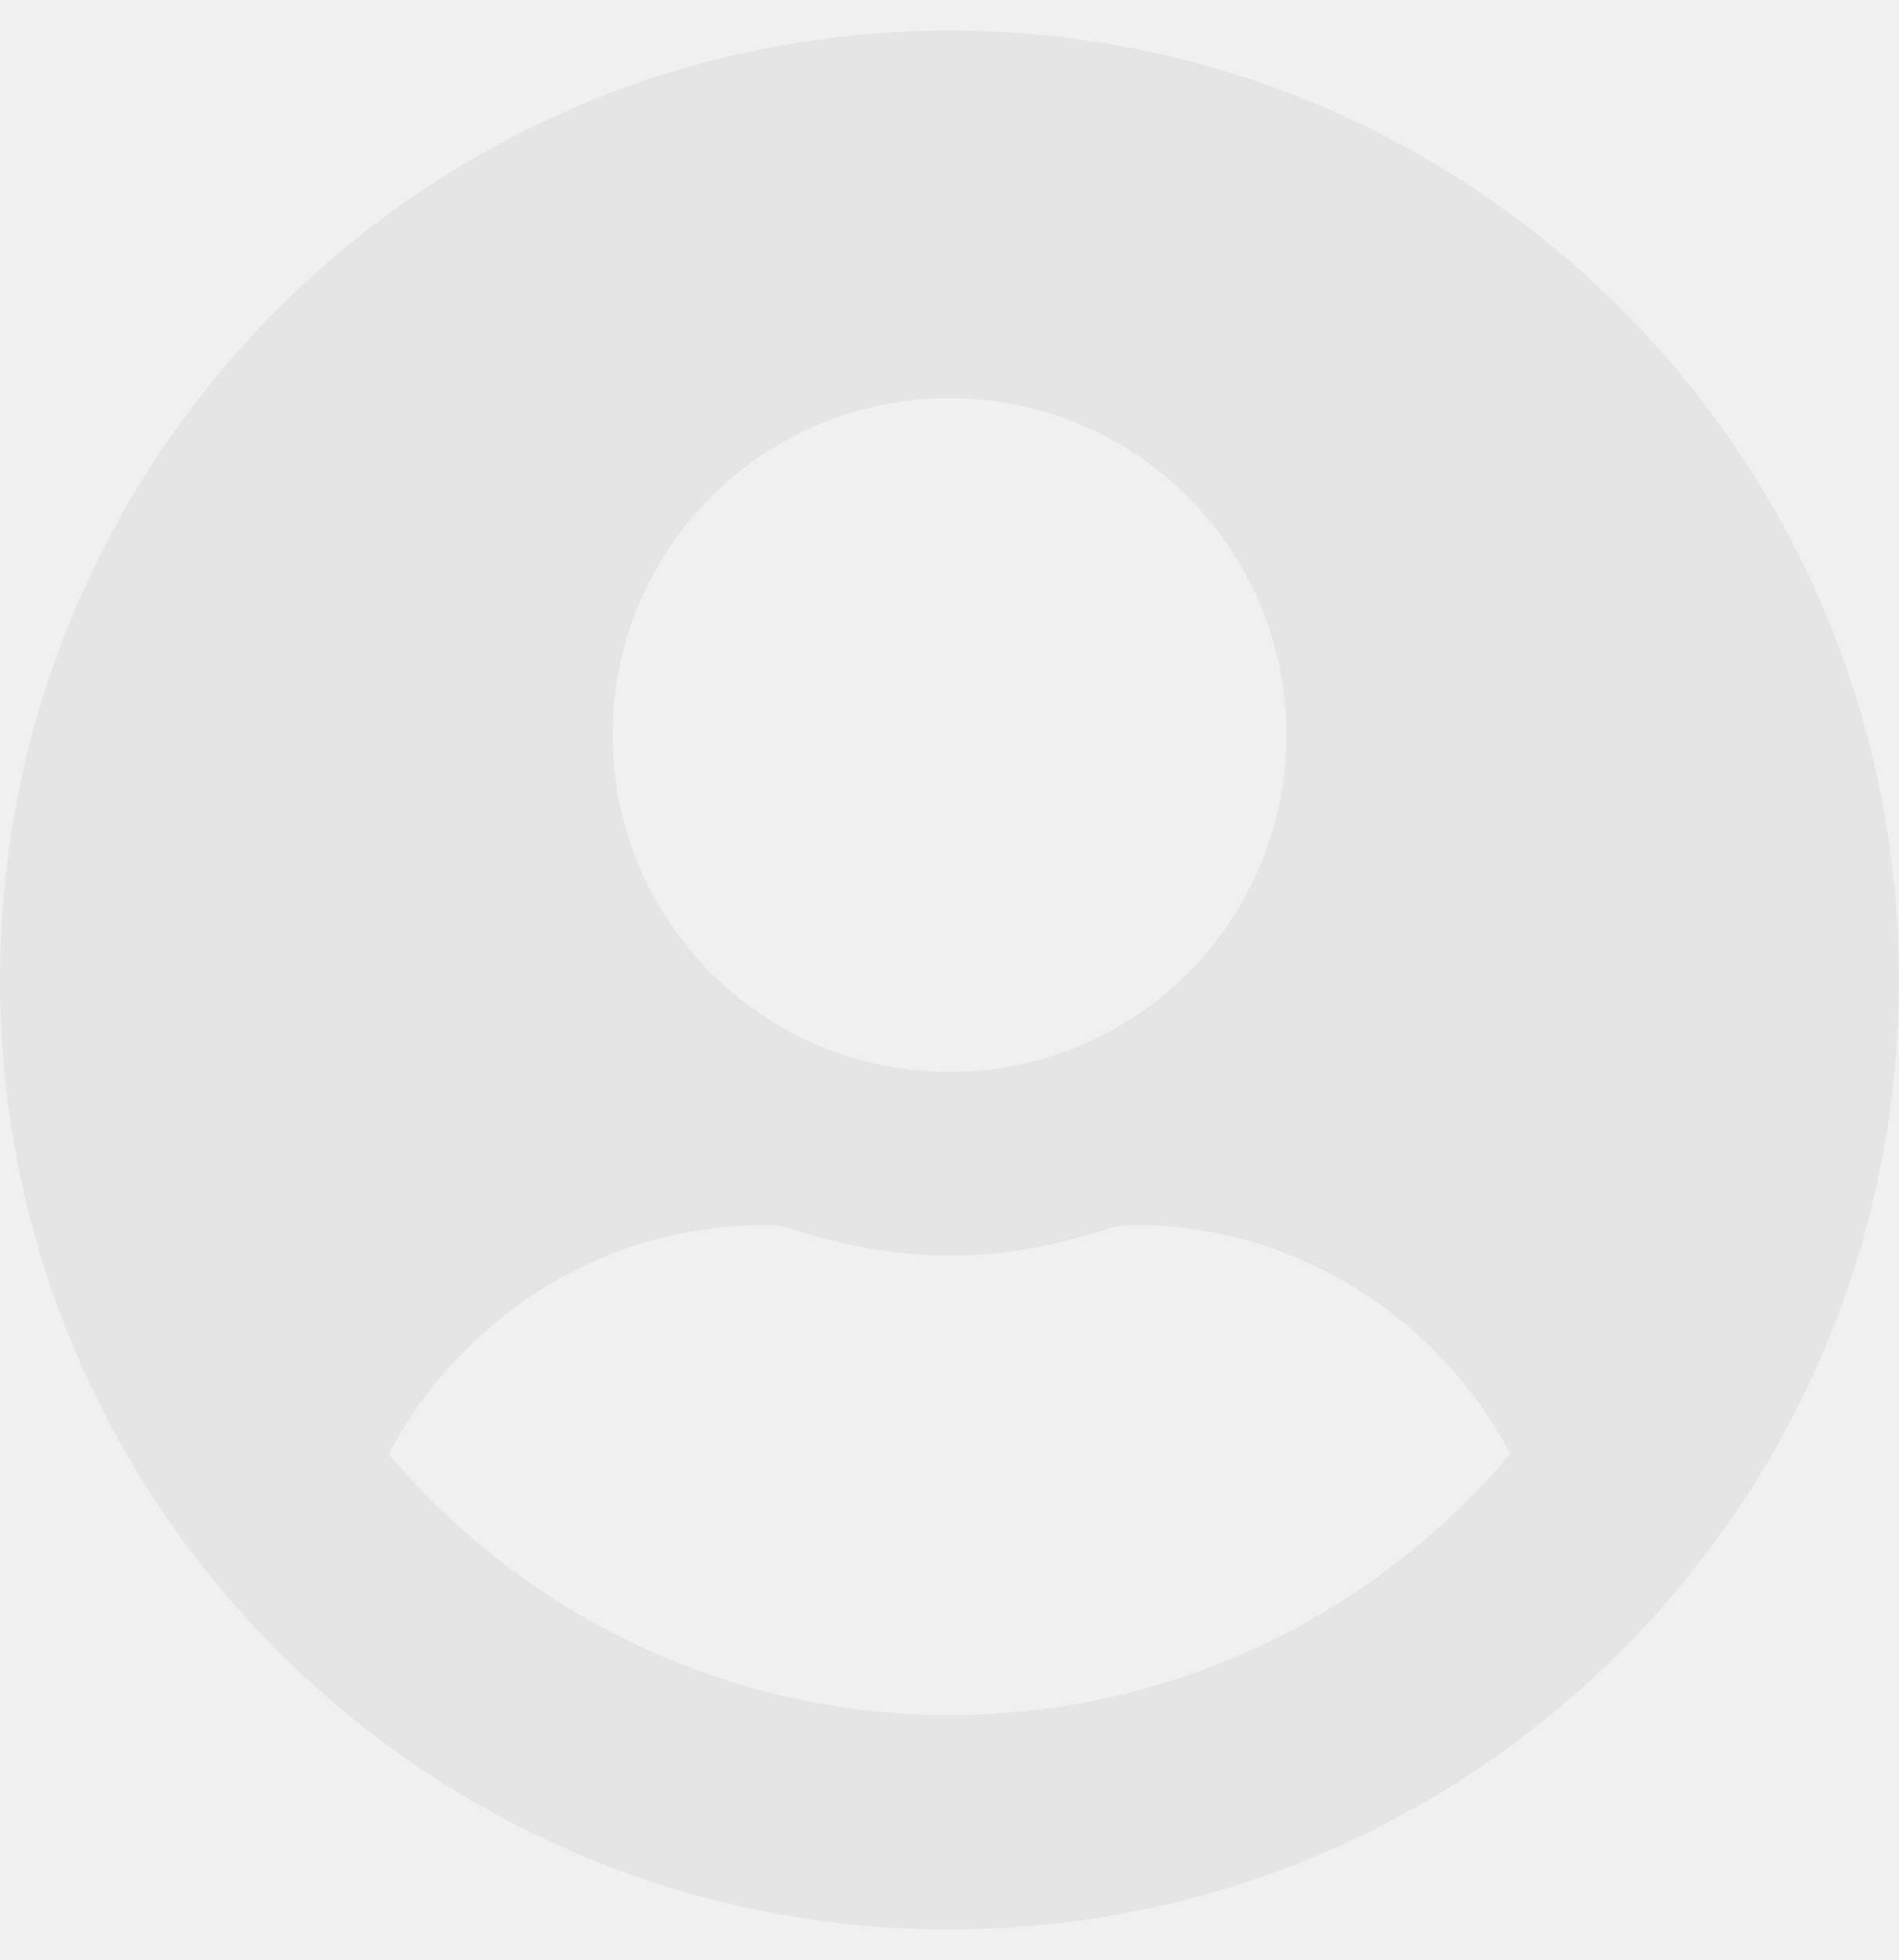
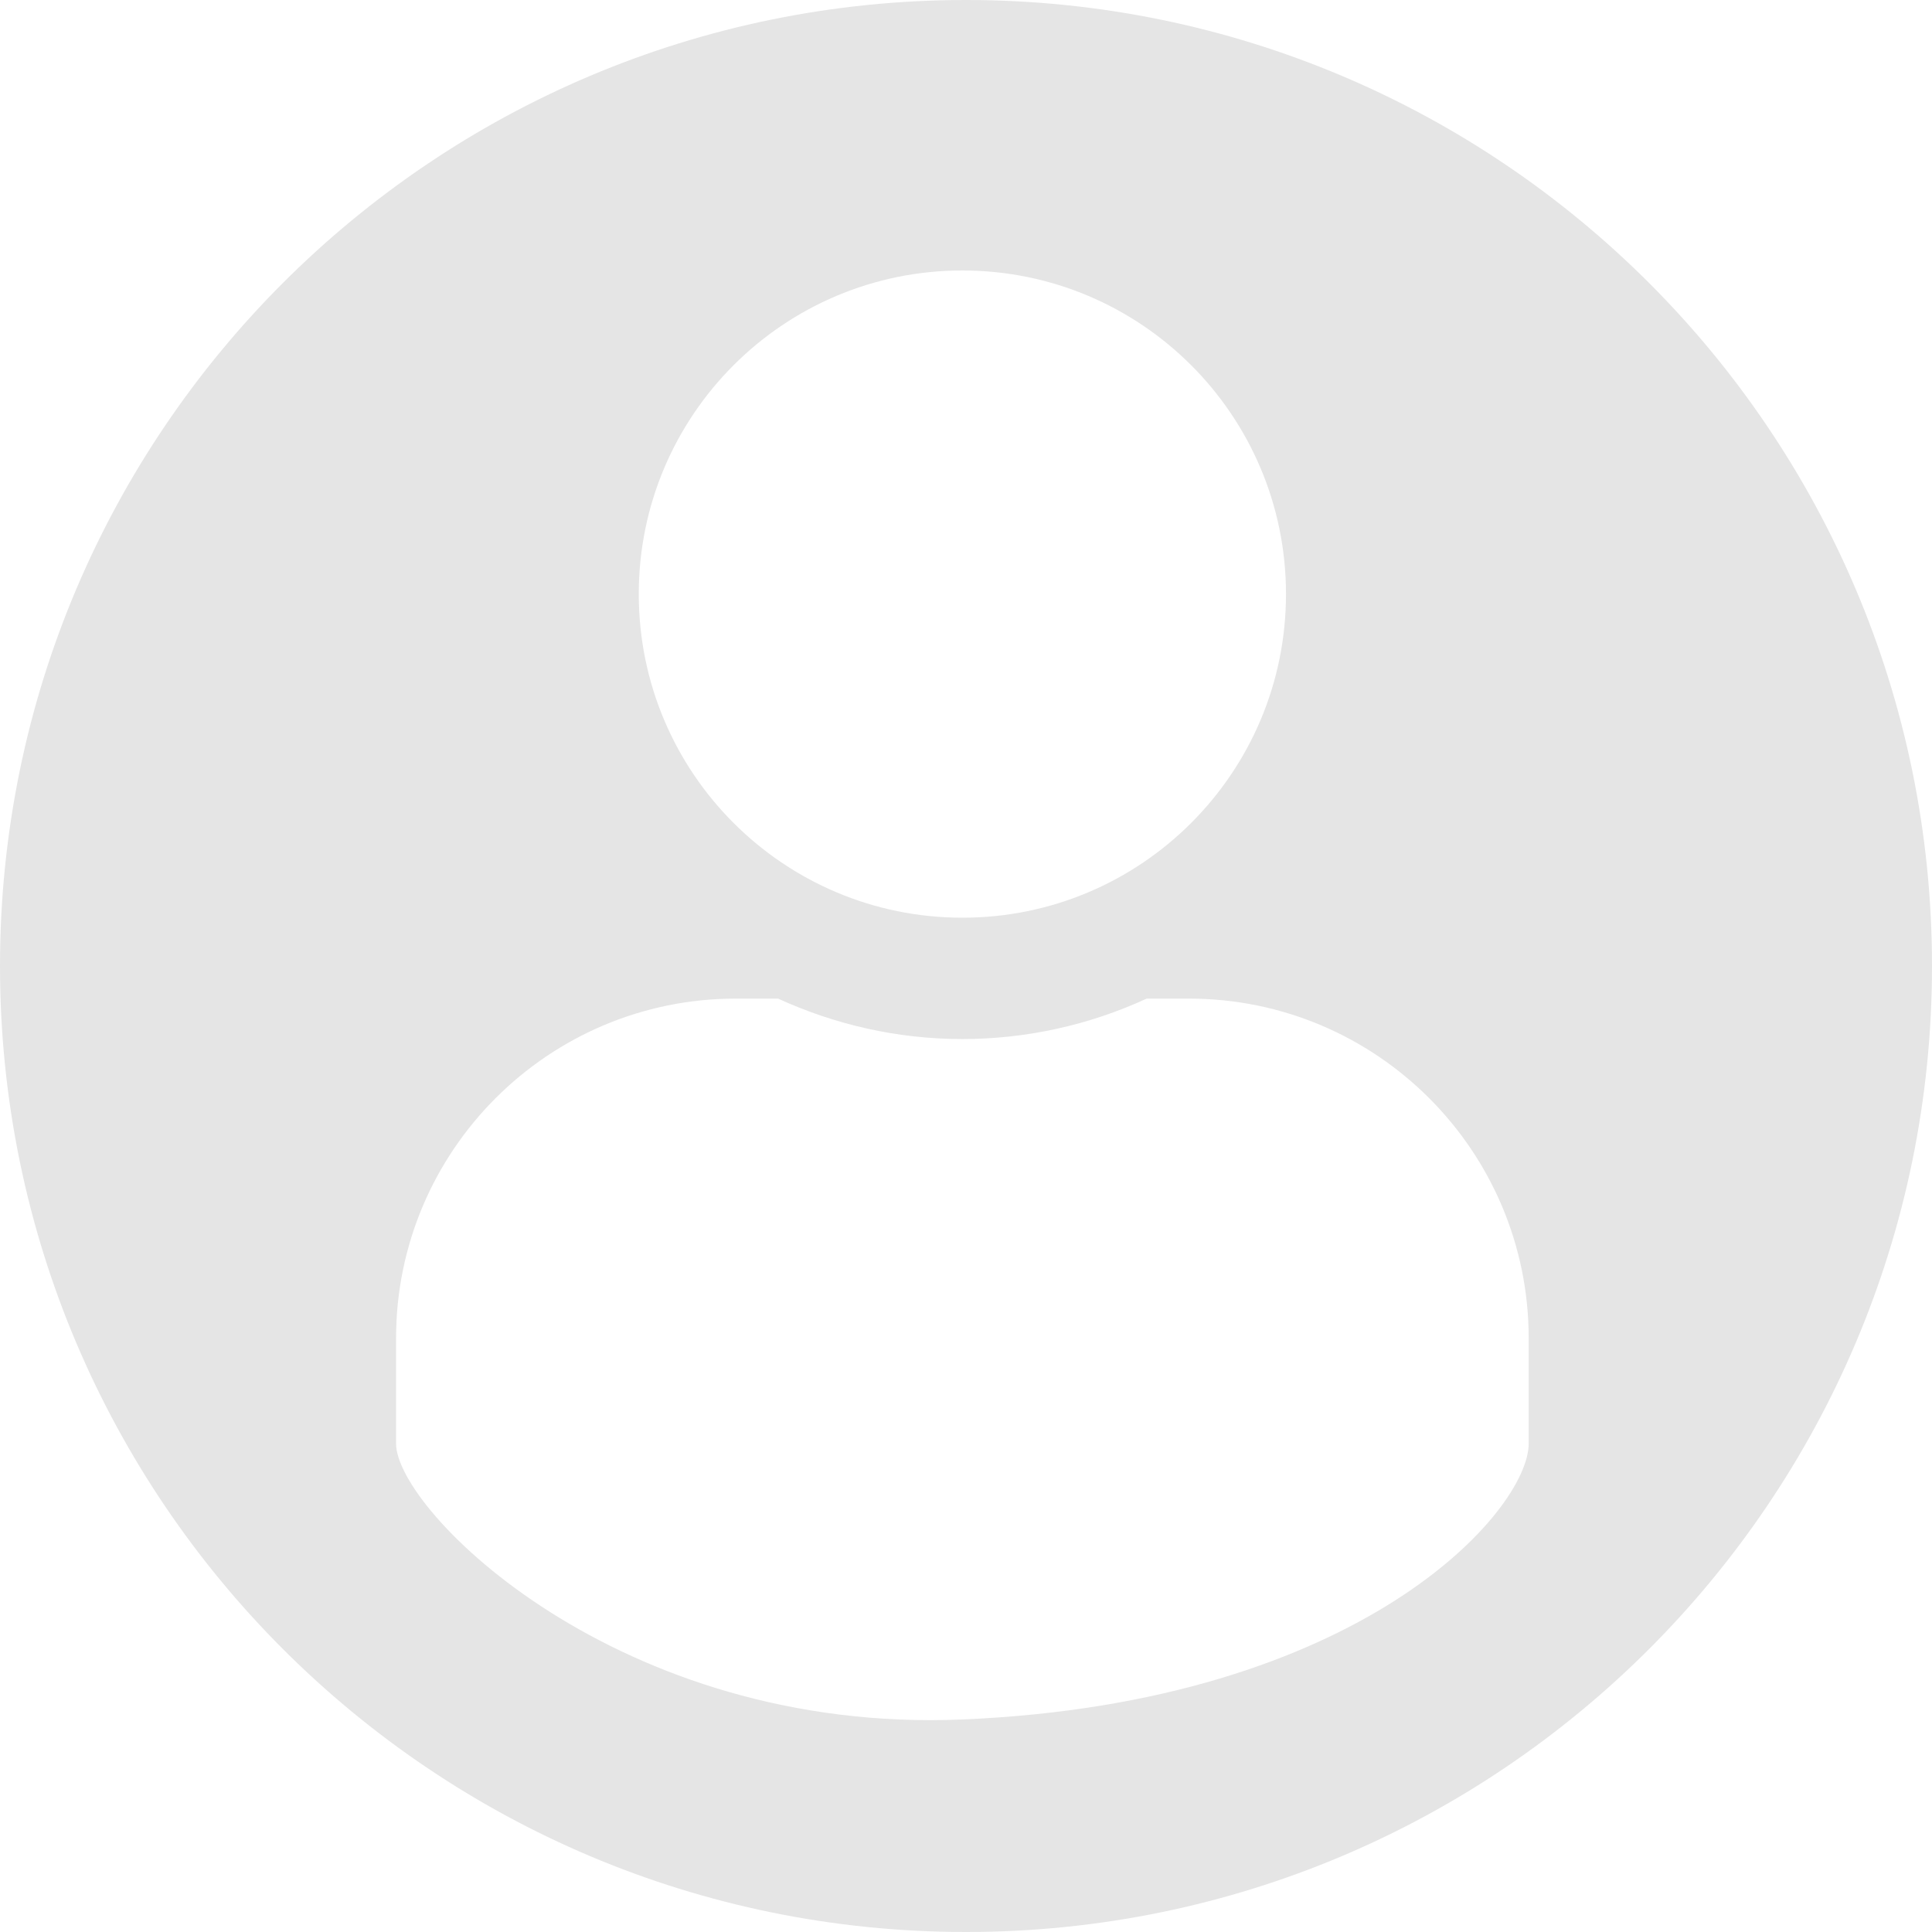
- <svg xmlns="http://www.w3.org/2000/svg" aria-hidden="true" data-prefix="fas" data-icon="user-circle" class="svg-inline--fa fa-user-circle fa-w-16" viewBox="0 0 496 512">
-   <path fill="#e5e5e5" d="M248 8C111 8 0 119 0 256s111 248 248 248 248-111 248-248S385 8 248 8zm0 96c48.6 0 88 39.4 88 88s-39.4 88-88 88-88-39.4-88-88 39.4-88 88-88zm0 344c-58.7 0-111.3-26.6-146.5-68.2 18.8-35.4 55.6-59.8 98.5-59.8 2.4 0 4.8.4 7.1 1.1 13 4.2 26.6 6.9 40.9 6.9 14.3 0 28-2.7 40.9-6.9 2.3-.7 4.7-1.1 7.1-1.1 42.9 0 79.7 24.4 98.5 59.8C359.3 421.4 306.7 448 248 448z" />
+ <svg xmlns="http://www.w3.org/2000/svg" width="200" height="200" fill="none">
+   <path fill="#fff" d="M0 0h200v200H0z" />
+   <circle cx="100" cy="100" r="100" fill="#E5E5E5" />
+   <path d="M99.625 95c18.504 0 33.5-14.996 33.5-33.5 0-18.504-14.996-33.5-33.5-33.5-18.504 0-33.5 14.996-33.5 33.5 0 18.504 14.996 33.5 33.5 33.5zm23.45 8.375h-4.371a45.598 45.598 0 01-19.079 4.187c-6.805 0-13.243-1.517-19.08-4.187h-4.37C56.755 103.375 41 119.13 41 138.55v10.888C41 156.373 64 179.5 99.625 178c41.338-1.741 58.625-21.627 58.625-28.562V138.55c0-19.42-15.755-35.175-35.175-35.175z" fill="#fff" />
</svg>
